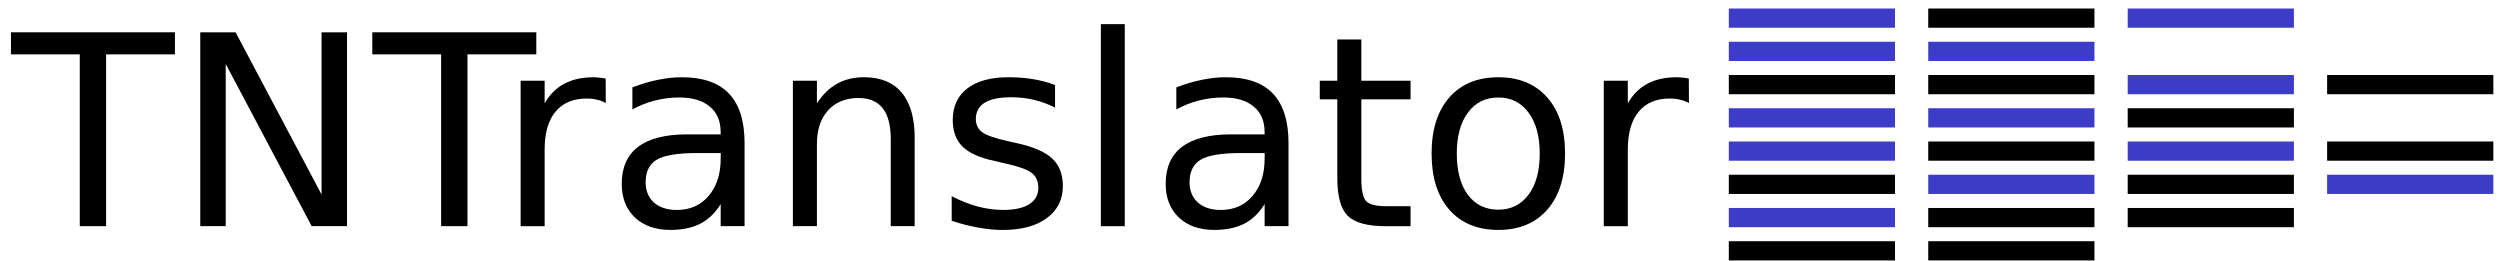
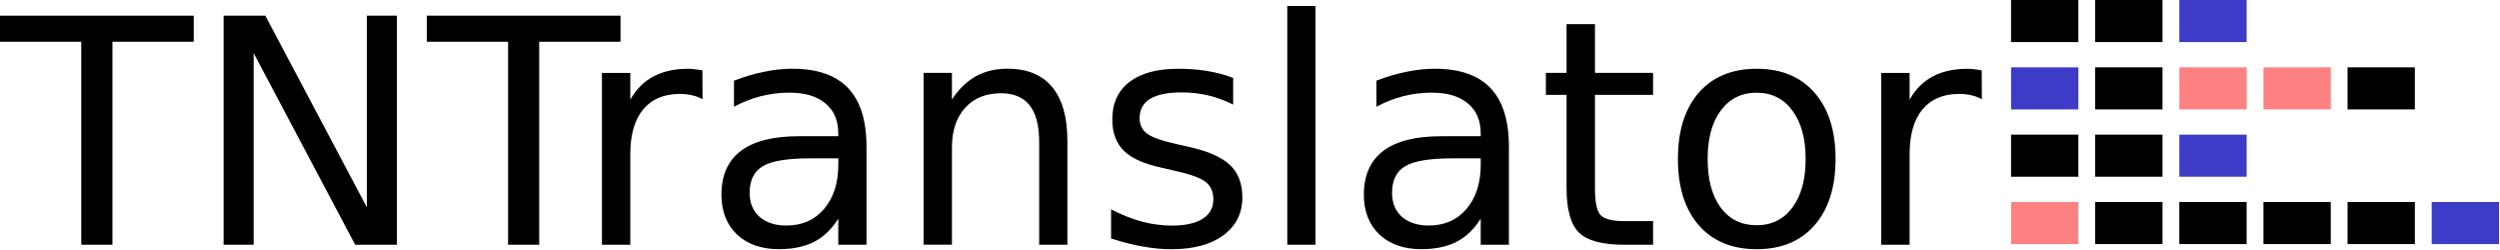
- <svg xmlns="http://www.w3.org/2000/svg" width="99.496mm" height="10.365mm" viewBox="0 0 99.496 10.365" version="1.1" id="svg8">
-   <defs id="defs2" />
-   <g transform="translate(5.568211,-45.58045)" id="layer1">
-     <g transform="translate(-32.27917)" style="font-style:normal;font-weight:normal;font-size:10.583px;line-height:1.25;font-family:sans-serif;letter-spacing:0px;word-spacing:0px;fill:#000000;fill-opacity:1;stroke:none;stroke-width:0.265" id="text12" aria-label="TNTranslator">
-       <path id="path1116" style="stroke-width:0.265" d="M 27.147,46.866 H 33.673 v 0.878 h -2.739 v 6.837 H 29.886 v -6.837 h -2.739 z" />
-       <path id="path1118" style="stroke-width:0.265" d="m 34.681,46.866 h 1.406 l 3.421,6.454 v -6.454 h 1.013 v 7.715 h -1.406 l -3.421,-6.454 v 6.454 h -1.013 z" />
-       <path id="path1120" style="stroke-width:0.265" d="m 41.528,46.866 h 6.527 v 0.878 h -2.739 v 6.837 h -1.049 v -6.837 h -2.739 z" />
-       <path id="path1122" style="stroke-width:0.265" d="m 50.82,49.683 q -0.16,-0.093 -0.351,-0.134 -0.186,-0.047 -0.413,-0.047 -0.806,0 -1.24,0.527 -0.429,0.522 -0.429,1.504 v 3.049 h -0.956 v -5.788 h 0.956 v 0.899 q 0.3,-0.527 0.78,-0.78 0.481,-0.258 1.168,-0.258 0.098,0 0.217,0.015 0.119,0.01 0.264,0.036 z" />
-       <path id="path1124" style="stroke-width:0.265" d="m 54.447,51.672 q -1.152,0 -1.597,0.264 -0.444,0.264 -0.444,0.899 0,0.506 0.331,0.806 0.336,0.295 0.91,0.295 0.791,0 1.266,-0.558 0.481,-0.563 0.481,-1.493 v -0.212 z m 1.897,-0.393 v 3.302 h -0.951 v -0.878 q -0.326,0.527 -0.811,0.78 -0.486,0.248 -1.189,0.248 -0.889,0 -1.416,-0.496 -0.522,-0.501 -0.522,-1.338 0,-0.977 0.651,-1.473 0.656,-0.496 1.953,-0.496 h 1.333 v -0.093 q 0,-0.656 -0.434,-1.013 -0.429,-0.362 -1.209,-0.362 -0.496,0 -0.966,0.119 -0.47,0.119 -0.904,0.357 v -0.878 q 0.522,-0.202 1.013,-0.3 0.491,-0.103 0.956,-0.103 1.256,0 1.876,0.651 0.62,0.651 0.62,1.974 z" />
-       <path id="path1126" style="stroke-width:0.265" d="m 63.113,51.088 v 3.493 h -0.951 v -3.462 q 0,-0.822 -0.32,-1.23 -0.32,-0.408 -0.961,-0.408 -0.77,0 -1.214,0.491 -0.444,0.491 -0.444,1.338 v 3.271 h -0.956 v -5.788 h 0.956 v 0.899 q 0.341,-0.522 0.801,-0.78 0.465,-0.258 1.07,-0.258 0.997,0 1.509,0.62 0.512,0.615 0.512,1.814 z" />
-       <path id="path1128" style="stroke-width:0.265" d="m 68.7,48.965 v 0.899 q -0.403,-0.207 -0.837,-0.31 -0.434,-0.103 -0.899,-0.103 -0.708,0 -1.065,0.217 -0.351,0.217 -0.351,0.651 0,0.331 0.253,0.522 0.253,0.186 1.018,0.357 l 0.326,0.072 q 1.013,0.217 1.437,0.615 0.429,0.393 0.429,1.101 0,0.806 -0.641,1.276 -0.636,0.47 -1.752,0.47 -0.465,0 -0.972,-0.093 -0.501,-0.088 -1.059,-0.269 v -0.982 q 0.527,0.274 1.039,0.413 0.512,0.134 1.013,0.134 0.672,0 1.034,-0.227 0.362,-0.233 0.362,-0.651 0,-0.388 -0.264,-0.594 -0.258,-0.207 -1.142,-0.398 l -0.331,-0.078 q -0.884,-0.186 -1.276,-0.568 -0.393,-0.388 -0.393,-1.059 0,-0.816 0.579,-1.261 0.579,-0.444 1.643,-0.444 0.527,0 0.992,0.078 0.465,0.078 0.858,0.233 z" />
-       <path id="path1130" style="stroke-width:0.265" d="m 70.524,46.541 h 0.951 v 8.041 h -0.951 z" />
-       <path id="path1132" style="stroke-width:0.265" d="m 76.095,51.672 q -1.152,0 -1.597,0.264 -0.444,0.264 -0.444,0.899 0,0.506 0.331,0.806 0.336,0.295 0.91,0.295 0.791,0 1.266,-0.558 0.481,-0.563 0.481,-1.493 v -0.212 z m 1.897,-0.393 v 3.302 h -0.951 v -0.878 q -0.326,0.527 -0.811,0.78 -0.486,0.248 -1.189,0.248 -0.889,0 -1.416,-0.496 -0.522,-0.501 -0.522,-1.338 0,-0.977 0.651,-1.473 0.656,-0.496 1.953,-0.496 h 1.333 v -0.093 q 0,-0.656 -0.434,-1.013 -0.429,-0.362 -1.209,-0.362 -0.496,0 -0.966,0.119 -0.47,0.119 -0.904,0.357 v -0.878 q 0.522,-0.202 1.013,-0.3 0.491,-0.103 0.956,-0.103 1.256,0 1.876,0.651 0.62,0.651 0.62,1.974 z" />
-       <path id="path1134" style="stroke-width:0.265" d="m 80.89,47.151 v 1.643 h 1.959 v 0.739 h -1.959 v 3.142 q 0,0.708 0.191,0.91 0.196,0.202 0.791,0.202 h 0.977 v 0.796 h -0.977 q -1.101,0 -1.519,-0.408 -0.419,-0.413 -0.419,-1.499 V 49.533 h -0.698 v -0.739 h 0.698 v -1.643 z" />
-       <path id="path1136" style="stroke-width:0.265" d="m 86.342,49.461 q -0.765,0 -1.209,0.599 -0.444,0.594 -0.444,1.633 0,1.039 0.439,1.638 0.444,0.594 1.214,0.594 0.76,0 1.204,-0.599 0.444,-0.599 0.444,-1.633 0,-1.028 -0.444,-1.628 -0.444,-0.605 -1.204,-0.605 z m 0,-0.806 q 1.24,0 1.948,0.806 0.708,0.806 0.708,2.232 0,1.421 -0.708,2.232 -0.708,0.806 -1.948,0.806 -1.245,0 -1.953,-0.806 -0.703,-0.811 -0.703,-2.232 0,-1.426 0.703,-2.232 0.708,-0.806 1.953,-0.806 z" />
-       <path id="path1138" style="stroke-width:0.265" d="m 93.928,49.683 q -0.16,-0.093 -0.351,-0.134 -0.186,-0.047 -0.413,-0.047 -0.806,0 -1.24,0.527 -0.429,0.522 -0.429,1.504 v 3.049 h -0.956 v -5.788 h 0.956 v 0.899 q 0.3,-0.527 0.78,-0.78 0.481,-0.258 1.168,-0.258 0.098,0 0.217,0.015 0.119,0.01 0.264,0.036 z" />
+ <svg xmlns="http://www.w3.org/2000/svg" id="svg8" version="1.1" viewBox="0 0 78.593 7.833" height="7.833mm" width="78.593mm">
+   <defs id="defs2">
+     <rect id="rect961" height="15.05" width="68.313" y="45.784" x="26.212" />
+   </defs>
+   <g id="layer1" transform="translate(-0.252828,-46.30209)">
+     <g aria-label="TNTranslator" id="text12" style="font-style:normal;font-weight:normal;font-size:10.583px;line-height:1.25;font-family:sans-serif;letter-spacing:0px;word-spacing:0px;fill:#000000;fill-opacity:1;stroke:none;stroke-width:0.265" transform="translate(-26.9875)">
+       <g style="font-style:normal;font-weight:normal;font-size:9.878px;line-height:1.25;font-family:sans-serif;letter-spacing:0px;word-spacing:0px;white-space:pre;shape-inside:url(#rect961);fill:#000000;fill-opacity:1;stroke:none" id="text959" transform="translate(1.058333,-0.5291667)" aria-label="TNTranslator">
+         <path id="path1126" style="" d="m 26.182,47.324 h 6.092 v 0.82 h -2.556 v 6.381 H 28.738 v -6.381 h -2.556 z" />
+         <path id="path1128" style="" d="m 33.214,47.324 h 1.312 l 3.193,6.024 v -6.024 h 0.945 v 7.201 h -1.312 l -3.193,-6.024 v 6.024 h -0.945 z" />
+         <path id="path1130" style="" d="m 39.605,47.324 h 6.092 v 0.82 H 43.14 v 6.381 h -0.979 v -6.381 h -2.556 z" />
+         <path id="path1132" style="" d="m 48.277,49.952 q -0.15,-0.087 -0.328,-0.125 -0.174,-0.043 -0.386,-0.043 -0.752,0 -1.158,0.492 -0.4,0.487 -0.4,1.404 v 2.846 h -0.892 v -5.402 h 0.892 v 0.839 q 0.28,-0.492 0.728,-0.728 0.449,-0.241 1.09,-0.241 0.092,0 0.203,0.014 0.111,0.01 0.246,0.034 z" />
+         <path id="path1134" style="" d="m 51.663,51.809 q -1.076,0 -1.49,0.246 -0.415,0.246 -0.415,0.839 0,0.473 0.309,0.752 0.314,0.275 0.849,0.275 0.738,0 1.182,-0.521 0.449,-0.526 0.449,-1.394 v -0.198 z m 1.77,-0.367 v 3.082 h -0.887 v -0.82 q -0.304,0.492 -0.757,0.728 -0.453,0.232 -1.109,0.232 -0.83,0 -1.322,-0.463 -0.487,-0.468 -0.487,-1.249 0,-0.912 0.608,-1.375 0.613,-0.463 1.823,-0.463 h 1.244 v -0.087 q 0,-0.613 -0.405,-0.945 -0.4,-0.338 -1.129,-0.338 -0.463,0 -0.902,0.111 -0.439,0.111 -0.844,0.333 v -0.82 q 0.487,-0.188 0.945,-0.28 0.458,-0.096 0.892,-0.096 1.172,0 1.751,0.608 0.579,0.608 0.579,1.842 z" />
+         <path id="path1136" style="" d="m 59.751,51.264 v 3.26 H 58.864 v -3.232 q 0,-0.767 -0.299,-1.148 -0.299,-0.381 -0.897,-0.381 -0.719,0 -1.133,0.458 -0.415,0.458 -0.415,1.249 v 3.053 h -0.892 v -5.402 h 0.892 v 0.839 q 0.318,-0.487 0.748,-0.728 0.434,-0.241 0.998,-0.241 0.931,0 1.408,0.579 0.477,0.574 0.477,1.693 z" />
+         <path id="path1138" style="" d="m 64.965,49.282 v 0.839 q -0.376,-0.193 -0.781,-0.289 -0.405,-0.096 -0.839,-0.096 -0.661,0 -0.994,0.203 -0.328,0.203 -0.328,0.608 0,0.309 0.236,0.487 0.236,0.174 0.95,0.333 l 0.304,0.068 q 0.945,0.203 1.341,0.574 0.4,0.367 0.4,1.027 0,0.752 -0.598,1.191 -0.593,0.439 -1.635,0.439 -0.434,0 -0.907,-0.087 -0.468,-0.082 -0.989,-0.251 v -0.916 q 0.492,0.256 0.969,0.386 0.477,0.125 0.945,0.125 0.627,0 0.965,-0.212 0.338,-0.217 0.338,-0.608 0,-0.362 -0.246,-0.555 -0.241,-0.193 -1.066,-0.371 l -0.309,-0.072 q -0.825,-0.174 -1.191,-0.531 -0.367,-0.362 -0.367,-0.989 0,-0.762 0.54,-1.177 0.54,-0.415 1.534,-0.415 0.492,0 0.926,0.072 0.434,0.072 0.801,0.217 z" />
+         <path id="path1140" style="" d="m 66.667,47.02 h 0.887 v 7.505 h -0.887 z" />
+         <path id="path1142" style="" d="m 71.867,51.809 q -1.076,0 -1.49,0.246 -0.415,0.246 -0.415,0.839 0,0.473 0.309,0.752 0.314,0.275 0.849,0.275 0.738,0 1.182,-0.521 0.449,-0.526 0.449,-1.394 v -0.198 z m 1.77,-0.367 v 3.082 h -0.887 v -0.82 q -0.304,0.492 -0.757,0.728 -0.453,0.232 -1.109,0.232 -0.83,0 -1.322,-0.463 -0.487,-0.468 -0.487,-1.249 0,-0.912 0.608,-1.375 0.613,-0.463 1.823,-0.463 h 1.244 v -0.087 q 0,-0.613 -0.405,-0.945 -0.4,-0.338 -1.129,-0.338 -0.463,0 -0.902,0.111 -0.439,0.111 -0.844,0.333 v -0.82 q 0.487,-0.188 0.945,-0.28 0.458,-0.096 0.892,-0.096 1.172,0 1.751,0.608 0.579,0.608 0.579,1.842 z" />
+         <path id="path1144" style="" d="m 76.343,47.589 v 1.534 h 1.828 v 0.69 H 76.343 v 2.932 q 0,0.661 0.178,0.849 0.183,0.188 0.738,0.188 h 0.912 v 0.743 h -0.912 q -1.027,0 -1.418,-0.381 Q 75.45,53.758 75.45,52.745 v -2.932 h -0.651 v -0.69 h 0.651 v -1.534 z" />
+         <path id="path1146" style="" d="m 81.431,49.745 q -0.714,0 -1.129,0.559 -0.415,0.555 -0.415,1.524 0,0.969 0.41,1.529 0.415,0.555 1.133,0.555 0.709,0 1.124,-0.559 0.415,-0.559 0.415,-1.524 0,-0.96 -0.415,-1.519 -0.415,-0.564 -1.124,-0.564 z m 0,-0.752 q 1.158,0 1.818,0.752 0.661,0.752 0.661,2.084 0,1.326 -0.661,2.084 -0.661,0.752 -1.818,0.752 -1.162,0 -1.823,-0.752 -0.656,-0.757 -0.656,-2.084 0,-1.331 0.656,-2.084 0.661,-0.752 1.823,-0.752 z" />
+         <path id="path1148" style="" d="m 88.511,49.952 q -0.15,-0.087 -0.328,-0.125 -0.174,-0.043 -0.386,-0.043 -0.752,0 -1.158,0.492 -0.4,0.487 -0.4,1.404 v 2.846 h -0.892 v -5.402 h 0.892 v 0.839 q 0.28,-0.492 0.728,-0.728 0.449,-0.241 1.09,-0.241 0.092,0 0.203,0.014 0.111,0.01 0.246,0.034 z" />
+       </g>
    </g>
-     <g transform="translate(68.79167)" id="g1470">
-       <path id="path34" d="M -5.556,48.948 H 1.058" style="fill:none;stroke:#000000;stroke-width:0.765;stroke-linecap:butt;stroke-linejoin:miter;stroke-miterlimit:4;stroke-dasharray:none;stroke-opacity:1" />
-       <path style="fill:#000080;stroke:#3c3cc8;stroke-width:0.765;stroke-linecap:butt;stroke-linejoin:miter;stroke-miterlimit:4;stroke-dasharray:none;stroke-opacity:1" d="M -5.556,51.594 H 1.058" id="path51" />
-       <path id="path53" d="M -5.556,54.24 H 1.058" style="fill:none;stroke:#3c3cc8;stroke-width:0.765;stroke-linecap:butt;stroke-linejoin:miter;stroke-miterlimit:4;stroke-dasharray:none;stroke-opacity:1" />
-       <path style="fill:none;stroke:#3c3cc8;stroke-width:0.765;stroke-linecap:butt;stroke-linejoin:miter;stroke-miterlimit:4;stroke-dasharray:none;stroke-opacity:1" d="M 2.381,52.917 H 8.996" id="path55" />
-       <path id="path57" d="M -5.556,50.271 H 1.058" style="fill:#0000ff;stroke:#3c3cc8;stroke-width:0.765;stroke-linecap:butt;stroke-linejoin:miter;stroke-miterlimit:4;stroke-dasharray:none;stroke-opacity:1" />
-       <path id="path59" d="M -5.556,55.563 H 1.058" style="fill:none;stroke:#000000;stroke-width:0.765;stroke-linecap:butt;stroke-linejoin:miter;stroke-miterlimit:4;stroke-dasharray:none;stroke-opacity:1" />
-       <path style="fill:none;stroke:#000000;stroke-width:0.765;stroke-linecap:butt;stroke-linejoin:miter;stroke-miterlimit:4;stroke-dasharray:none;stroke-opacity:1" d="M 2.381,48.948 H 8.996" id="path61" />
-       <path id="path63" d="M 2.381,51.594 H 8.996" style="fill:none;stroke:#000000;stroke-width:0.765;stroke-linecap:butt;stroke-linejoin:miter;stroke-miterlimit:4;stroke-dasharray:none;stroke-opacity:1" />
-       <path style="fill:none;stroke:#000000;stroke-width:0.765;stroke-linecap:butt;stroke-linejoin:miter;stroke-miterlimit:4;stroke-dasharray:none;stroke-opacity:1" d="M 2.381,54.24 H 8.996" id="path65" />
-       <path id="path67" d="M -5.556,52.917 H 1.058" style="fill:none;stroke:#000000;stroke-width:0.765;stroke-linecap:butt;stroke-linejoin:miter;stroke-miterlimit:4;stroke-dasharray:none;stroke-opacity:1" />
-       <path style="fill:none;stroke:#3c3cc8;stroke-width:0.765;stroke-linecap:butt;stroke-linejoin:miter;stroke-miterlimit:4;stroke-dasharray:none;stroke-opacity:1" d="M 2.381,50.271 H 8.996" id="path69" />
-       <path id="path73" d="m 10.319,48.948 h 6.615" style="fill:none;stroke:#3c3cc8;stroke-width:0.765;stroke-linecap:butt;stroke-linejoin:miter;stroke-miterlimit:4;stroke-dasharray:none;stroke-opacity:1" />
-       <path style="fill:none;stroke:#3c3cc8;stroke-width:0.765;stroke-linecap:butt;stroke-linejoin:miter;stroke-miterlimit:4;stroke-dasharray:none;stroke-opacity:1" d="m 10.319,51.594 h 6.615" id="path75" />
-       <path style="fill:none;stroke:#000000;stroke-width:0.765;stroke-linecap:butt;stroke-linejoin:miter;stroke-miterlimit:4;stroke-dasharray:none;stroke-opacity:1" d="m 10.319,52.917 h 6.615" id="path79" />
-       <path id="path81" d="m 10.319,50.271 h 6.615" style="fill:none;stroke:#000000;stroke-width:0.765;stroke-linecap:butt;stroke-linejoin:miter;stroke-miterlimit:4;stroke-dasharray:none;stroke-opacity:1" />
-       <path style="fill:none;stroke:#000000;stroke-width:0.765;stroke-linecap:butt;stroke-linejoin:miter;stroke-miterlimit:4;stroke-dasharray:none;stroke-opacity:1" d="m 18.256,48.948 h 6.615" id="path85" />
-       <path id="path87" d="m 18.256,51.594 h 6.615" style="fill:none;stroke:#000000;stroke-width:0.765;stroke-linecap:butt;stroke-linejoin:miter;stroke-miterlimit:4;stroke-dasharray:none;stroke-opacity:1" />
-       <path style="fill:none;stroke:#000000;stroke-width:0.765;stroke-linecap:butt;stroke-linejoin:miter;stroke-miterlimit:4;stroke-dasharray:none;stroke-opacity:1" d="m 10.319,54.24 h 6.615" id="path89" />
-       <path id="path91" d="m 18.256,52.917 h 6.615" style="fill:none;stroke:#3c3cc8;stroke-width:0.765;stroke-linecap:butt;stroke-linejoin:miter;stroke-miterlimit:4;stroke-dasharray:none;stroke-opacity:1" />
-       <path style="fill:none;stroke:#000000;stroke-width:0.765;stroke-linecap:butt;stroke-linejoin:miter;stroke-miterlimit:4;stroke-dasharray:none;stroke-opacity:1" d="M 2.381,55.563 H 8.996" id="path95" />
-       <path id="path1433" d="M -5.556,46.302 H 1.058" style="fill:#000080;stroke:#3c3cc8;stroke-width:0.765;stroke-linecap:butt;stroke-linejoin:miter;stroke-miterlimit:4;stroke-dasharray:none;stroke-opacity:1" />
-       <path style="fill:none;stroke:#000000;stroke-width:0.765;stroke-linecap:butt;stroke-linejoin:miter;stroke-miterlimit:4;stroke-dasharray:none;stroke-opacity:1" d="M 2.381,46.302 H 8.996" id="path1435" />
-       <path id="path1437" d="m 10.319,46.302 h 6.615" style="fill:none;stroke:#3c3cc8;stroke-width:0.765;stroke-linecap:butt;stroke-linejoin:miter;stroke-miterlimit:4;stroke-dasharray:none;stroke-opacity:1" />
-       <path style="fill:#0000ff;stroke:#3c3cc8;stroke-width:0.765;stroke-linecap:butt;stroke-linejoin:miter;stroke-miterlimit:4;stroke-dasharray:none;stroke-opacity:1" d="M -5.556,47.625 H 1.058" id="path1439" />
-       <path id="path1441" d="M 2.381,47.625 H 8.996" style="fill:none;stroke:#3c3cc8;stroke-width:0.765;stroke-linecap:butt;stroke-linejoin:miter;stroke-miterlimit:4;stroke-dasharray:none;stroke-opacity:1" />
-     </g>
+     <rect y="46.302" x="63.5" height="1.323" width="2.117" id="rect990" style="fill:#000000;fill-opacity:1;stroke:#000000;stroke-width:0;stroke-miterlimit:4;stroke-dasharray:none;stroke-opacity:1" />
+     <rect style="fill:#3c3cc8;fill-opacity:1;stroke:#3c3cc8;stroke-width:0;stroke-miterlimit:4;stroke-dasharray:none" id="rect1032" width="2.117" height="1.323" x="63.5" y="48.419" />
+     <rect y="50.535" x="63.5" height="1.323" width="2.117" id="rect1034" style="fill:#000000;fill-opacity:1;stroke:#000000;stroke-width:0;stroke-miterlimit:4;stroke-dasharray:none;stroke-opacity:1" />
+     <rect style="fill:#ff8181;fill-opacity:1;stroke:#3c3cc8;stroke-width:0;stroke-miterlimit:4;stroke-dasharray:none" id="rect1036" width="2.117" height="1.323" x="63.5" y="52.652" />
+     <rect style="fill:#000000;fill-opacity:1;stroke:#000000;stroke-width:0;stroke-miterlimit:4;stroke-dasharray:none;stroke-opacity:1" id="rect1086" width="2.117" height="1.323" x="66.146" y="46.302" />
+     <rect y="48.419" x="66.146" height="1.323" width="2.117" id="rect1088" style="fill:#000000;fill-opacity:1;stroke:#000000;stroke-width:0;stroke-miterlimit:4;stroke-dasharray:none;stroke-opacity:1" />
+     <rect style="fill:#000000;fill-opacity:1;stroke:#000000;stroke-width:0;stroke-miterlimit:4;stroke-dasharray:none;stroke-opacity:1" id="rect1090" width="2.117" height="1.323" x="66.146" y="50.535" />
+     <rect y="52.652" x="66.146" height="1.323" width="2.117" id="rect1092" style="fill:#000000;fill-opacity:1;stroke:#000000;stroke-width:0;stroke-miterlimit:4;stroke-dasharray:none;stroke-opacity:1" />
+     <rect y="46.302" x="68.792" height="1.323" width="2.117" id="rect1094" style="fill:#3c3cc8;fill-opacity:1;stroke:#3c3cc8;stroke-width:0;stroke-miterlimit:4;stroke-dasharray:none" />
+     <rect style="fill:#ff8181;fill-opacity:1;stroke:#3c3cc8;stroke-width:0;stroke-miterlimit:4;stroke-dasharray:none" id="rect1096" width="2.117" height="1.323" x="68.792" y="48.419" />
+     <rect y="50.535" x="68.792" height="1.323" width="2.117" id="rect1098" style="fill:#3c3cc8;fill-opacity:1;stroke:#3c3cc8;stroke-width:0;stroke-miterlimit:4;stroke-dasharray:none" />
+     <rect style="fill:#000000;fill-opacity:1;stroke:#000000;stroke-width:0;stroke-miterlimit:4;stroke-dasharray:none;stroke-opacity:1" id="rect1100" width="2.117" height="1.323" x="68.792" y="52.652" />
+     <rect y="48.419" x="71.438" height="1.323" width="2.117" id="rect1104" style="fill:#ff8181;fill-opacity:1;stroke:#3c3cc8;stroke-width:0;stroke-miterlimit:4;stroke-dasharray:none" />
+     <rect y="52.652" x="71.438" height="1.323" width="2.117" id="rect1108" style="fill:#000000;fill-opacity:1;stroke:#000000;stroke-width:0;stroke-miterlimit:4;stroke-dasharray:none;stroke-opacity:1" />
+     <rect style="fill:#000000;fill-opacity:1;stroke:#3c3cc8;stroke-width:0;stroke-miterlimit:4;stroke-dasharray:none" id="rect1112" width="2.117" height="1.323" x="74.083" y="48.419" />
+     <rect style="fill:#000000;fill-opacity:1;stroke:#000000;stroke-width:0;stroke-miterlimit:4;stroke-dasharray:none;stroke-opacity:1" id="rect1116" width="2.117" height="1.323" x="74.083" y="52.652" />
+     <rect y="52.652" x="76.729" height="1.323" width="2.117" id="rect1124" style="fill:#3c3cc8;fill-opacity:1;stroke:#3c3cc8;stroke-width:0;stroke-miterlimit:4;stroke-dasharray:none" />
  </g>
</svg>
